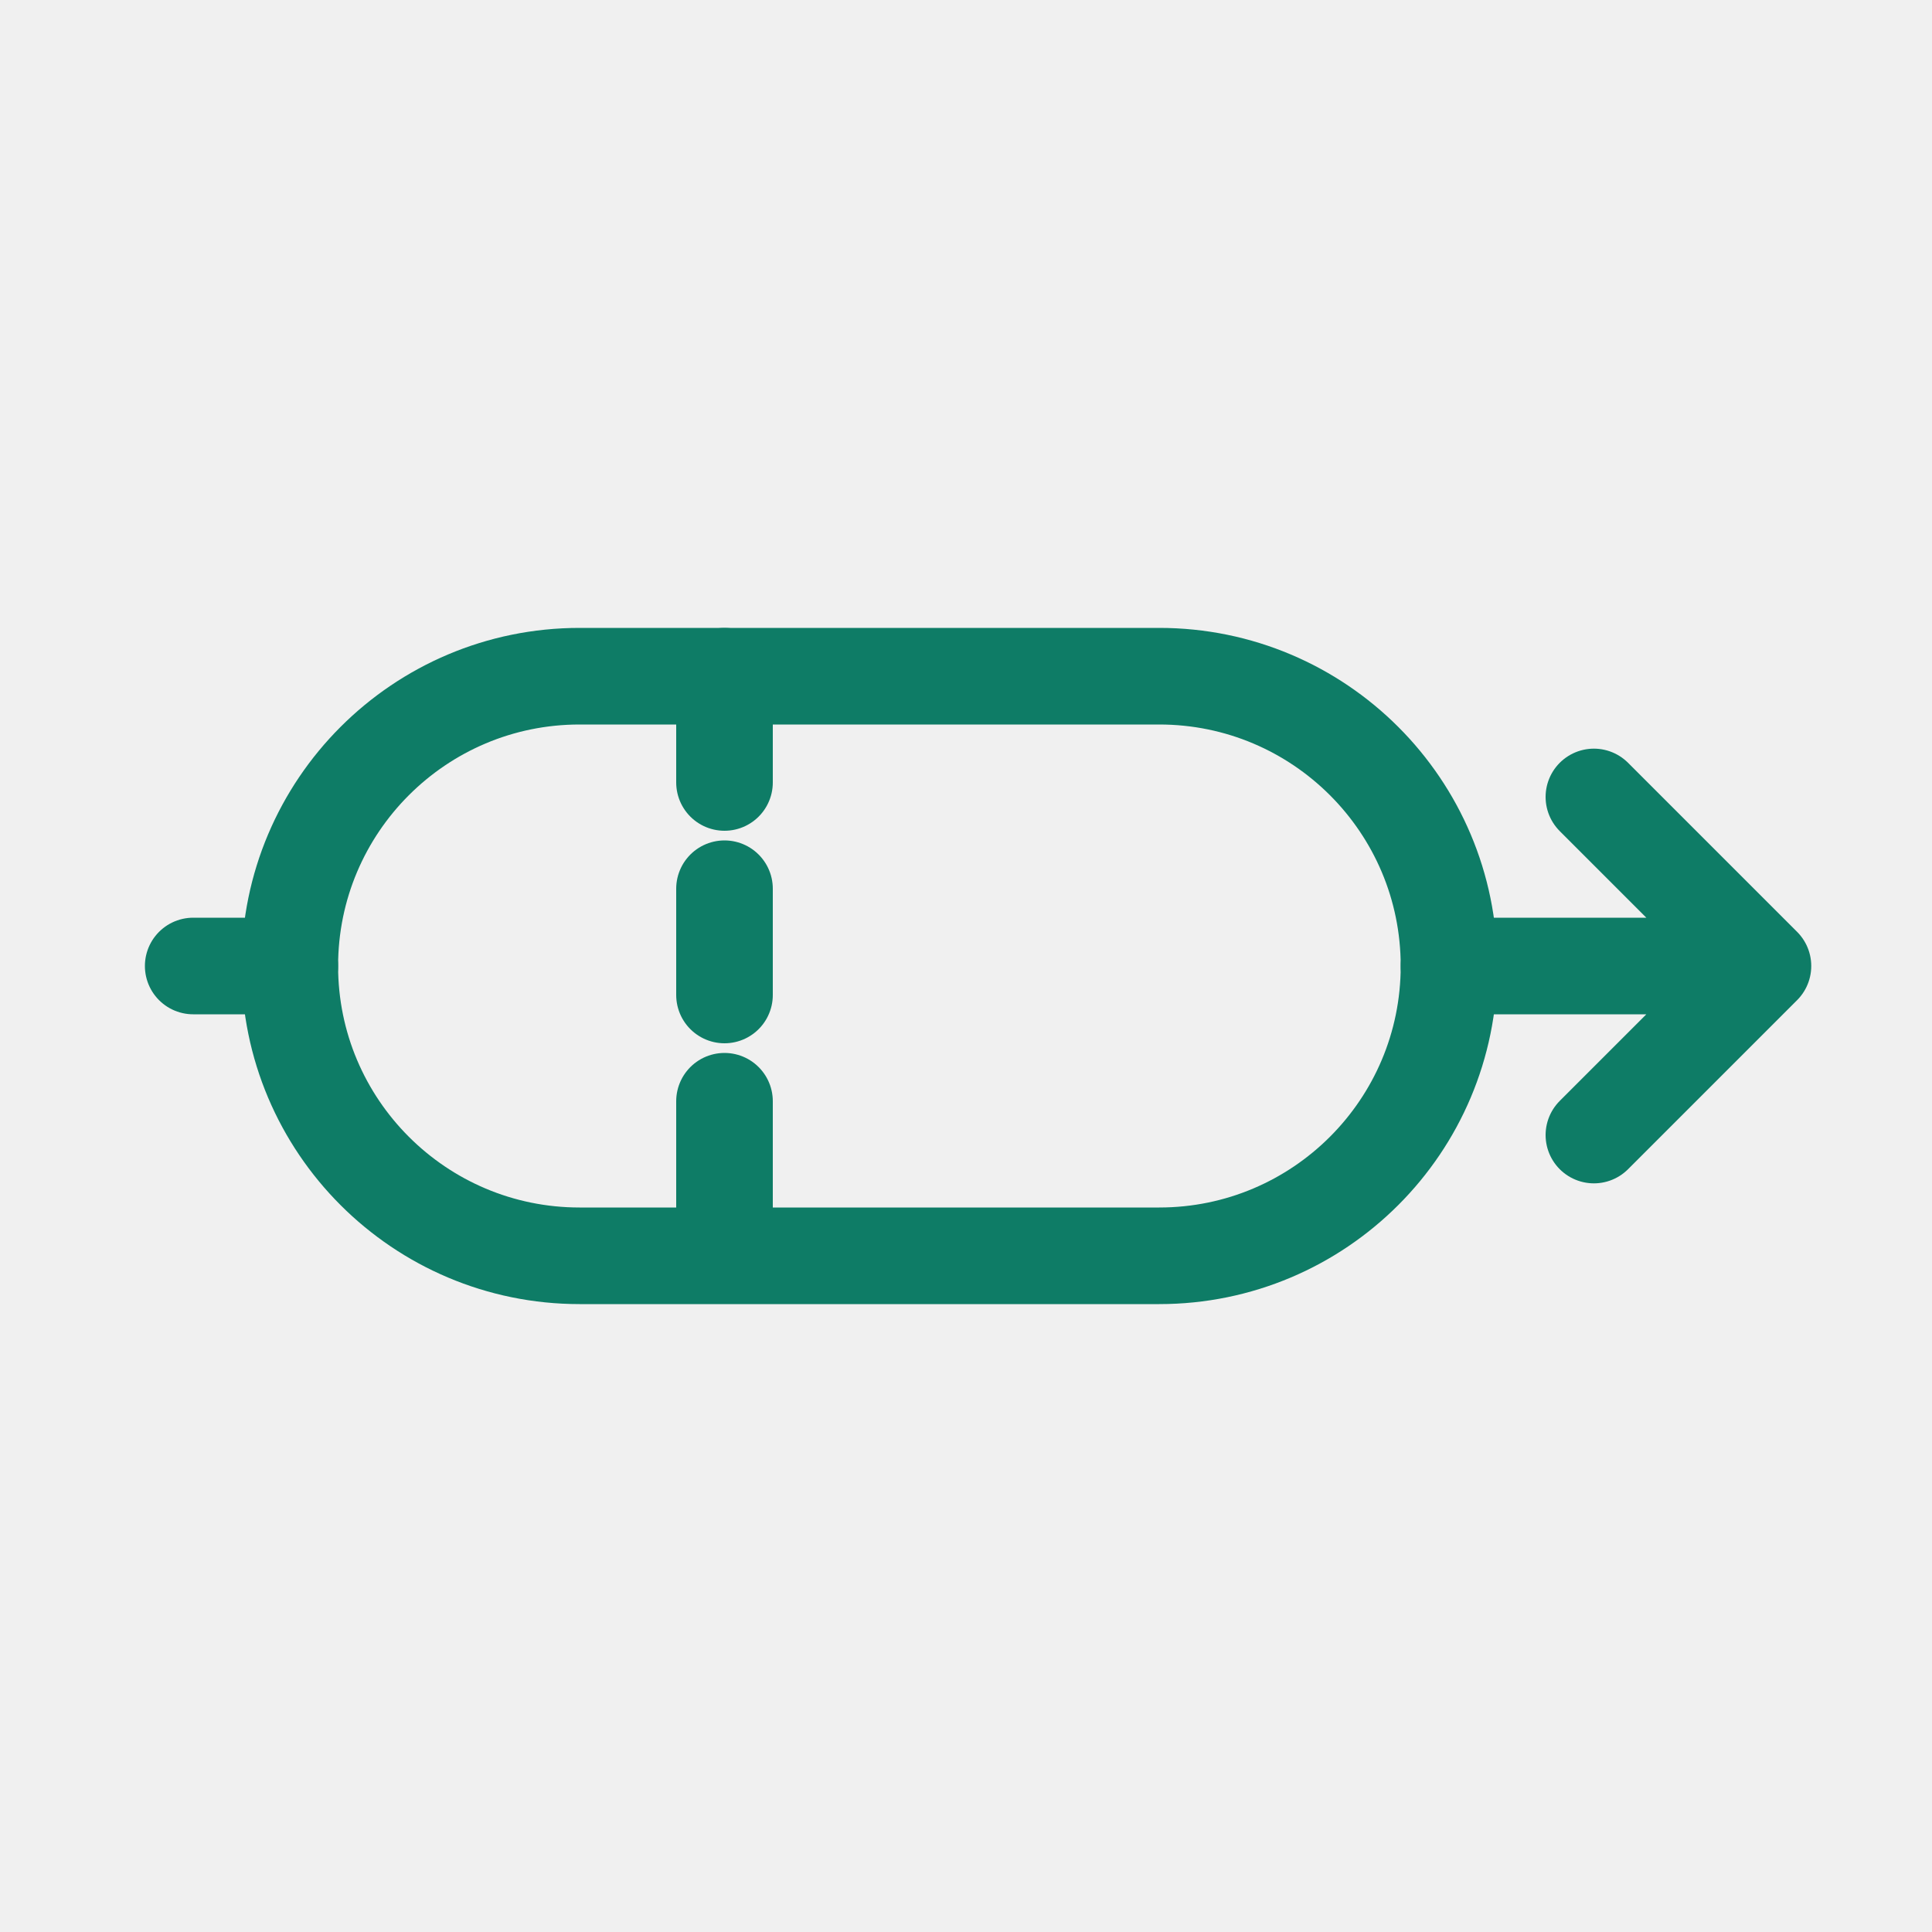
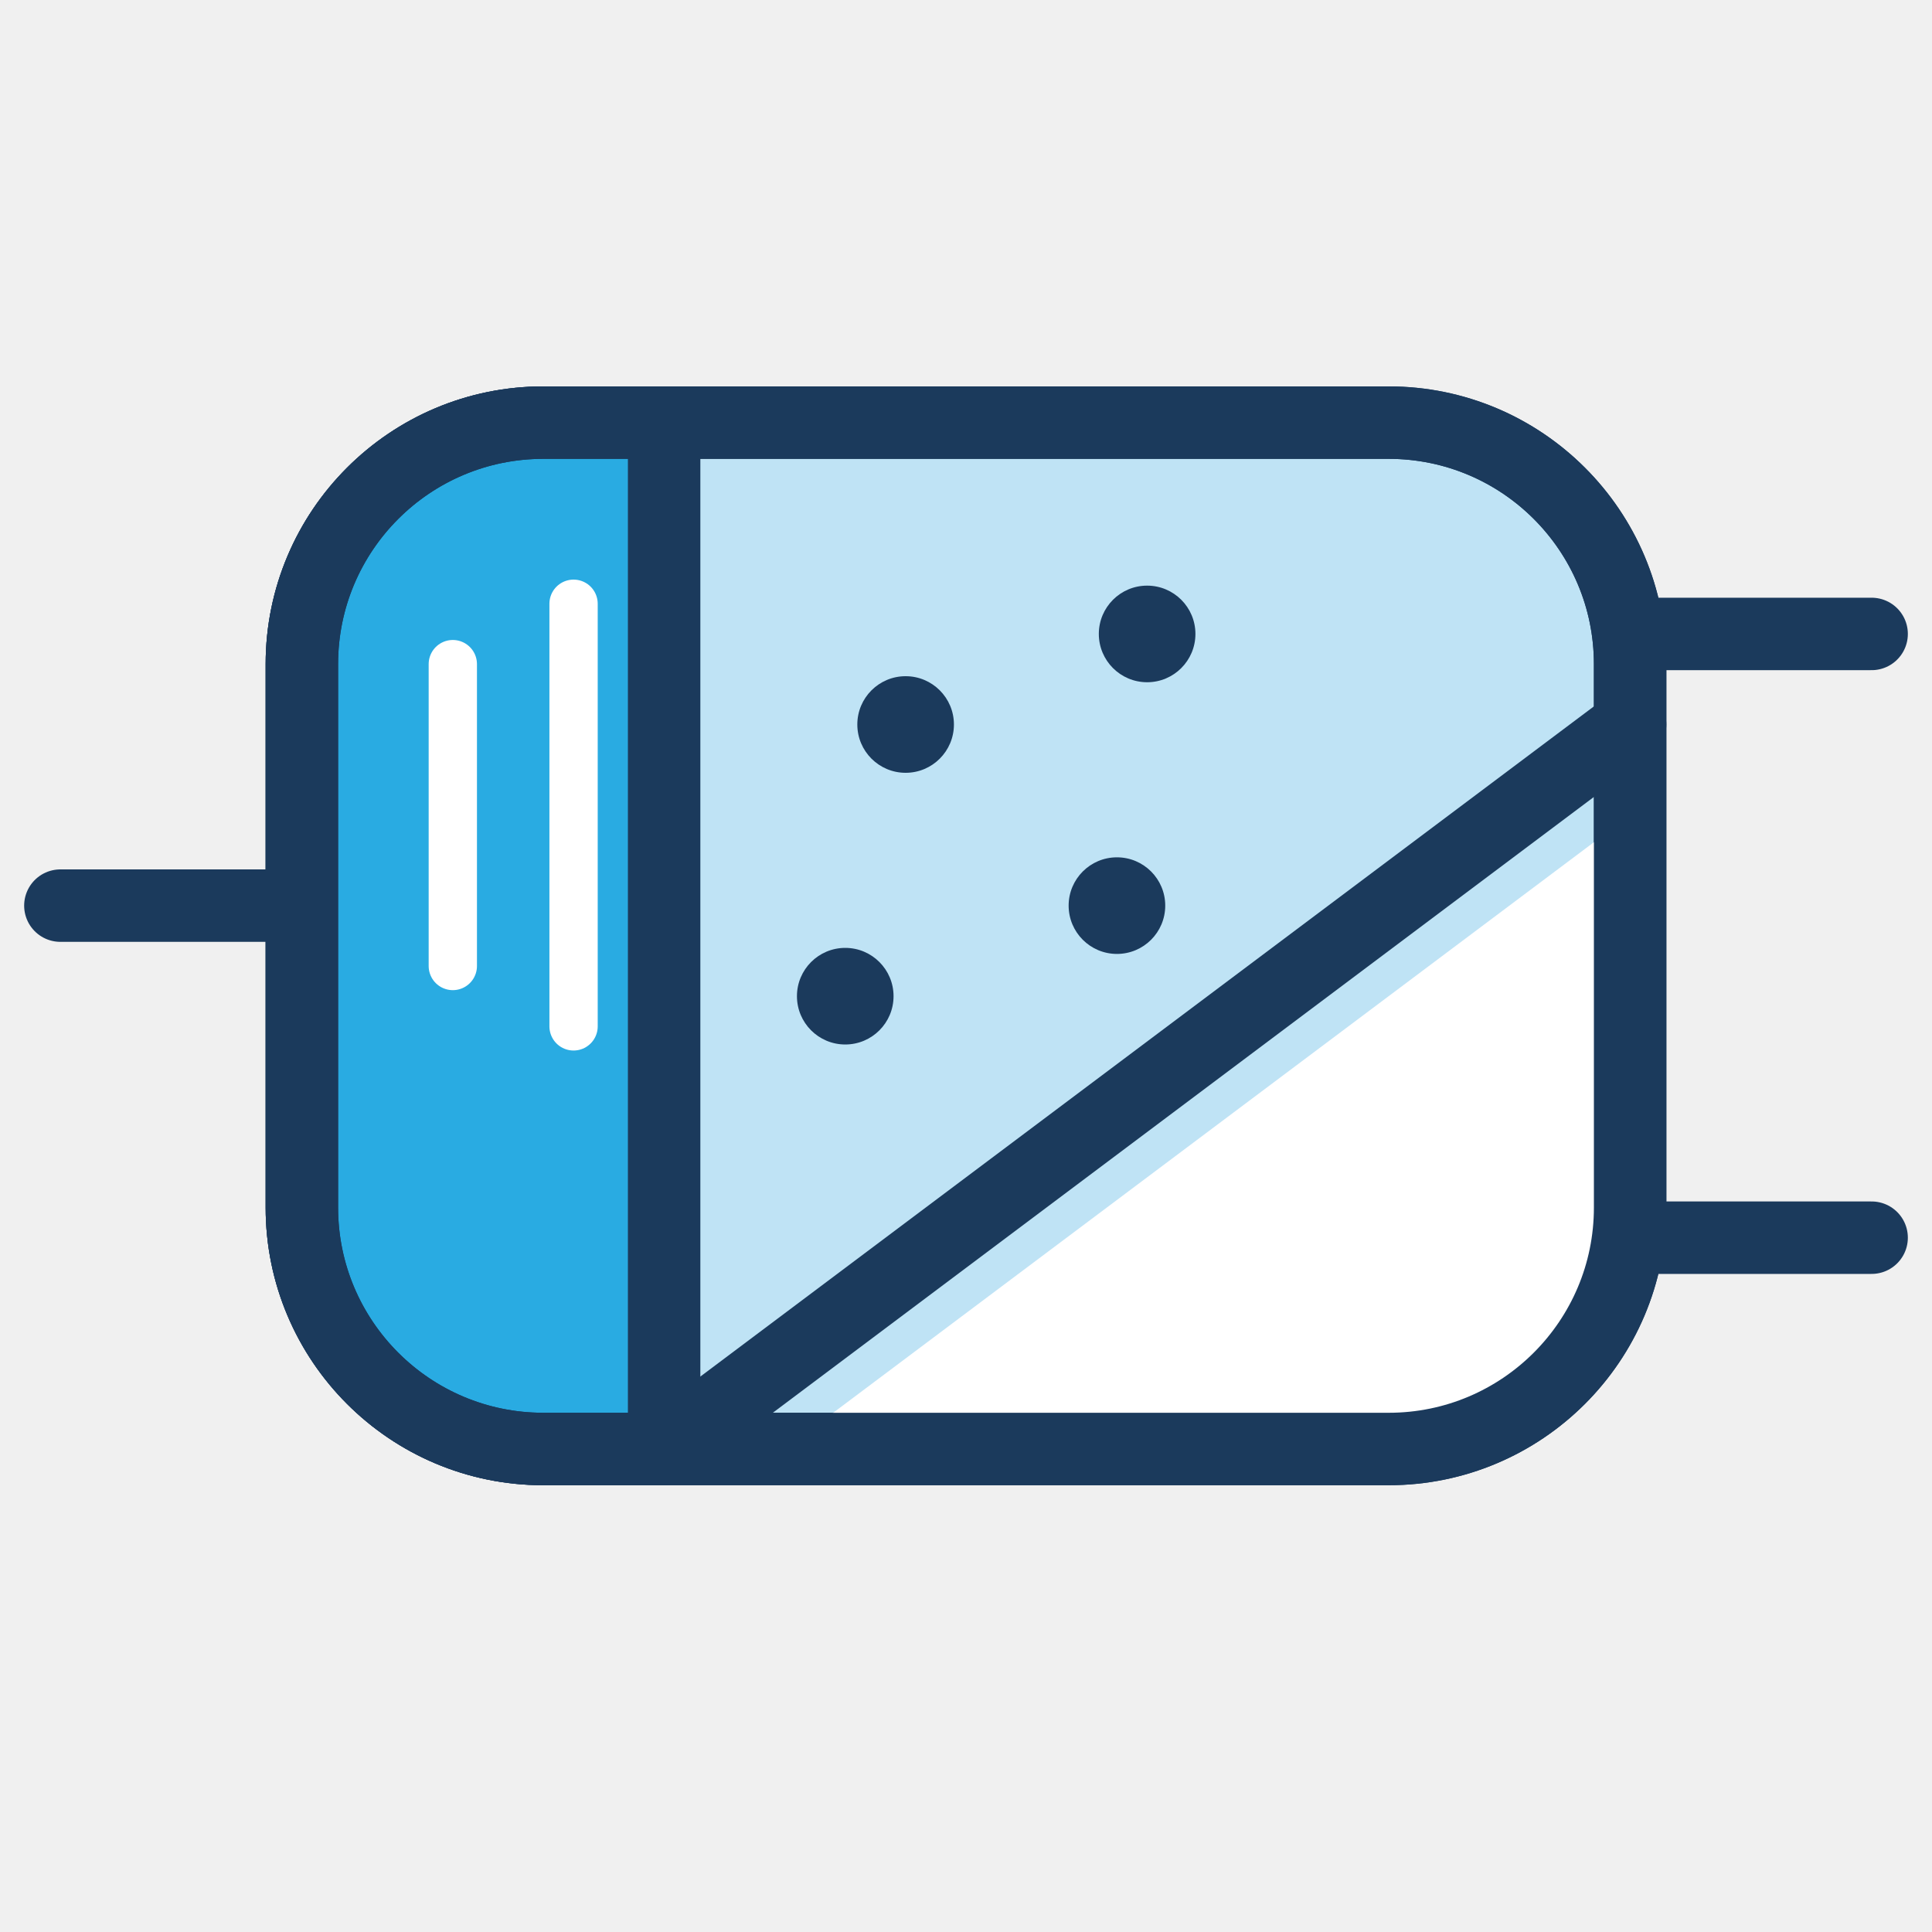
- <svg xmlns="http://www.w3.org/2000/svg" viewBox="0 0 40 40" fill="none" stroke="#0E7C66" stroke-width="2" stroke-linecap="round" stroke-linejoin="round">
-   <rect x="6" y="14" width="24" height="12" rx="6" />
-   <line x1="15" y1="14" x2="15" y2="26" stroke-dasharray="2.2 2.2" />
-   <path d="M30 20h6M33 16.5l3.5 3.5-3.5 3.5" />
-   <path d="M4 20h2" />
+ <svg xmlns="http://www.w3.org/2000/svg" viewBox="0 0 64 64">
+   <g stroke="#1B3A5C" stroke-width="2.4" stroke-linejoin="round" stroke-linecap="round">
+     <path d="M2 30 H10" fill="none" />
+     <path d="M54 21 H62" fill="none" />
+     <path d="M54 41 H62" fill="none" />
+     <rect x="10" y="14" width="44" height="34" rx="8" fill="#BFE3F5" />
+     <path d="M26 48 L54 27 v13 a8 8 0 0 1 -8 8 z" fill="#FFFFFF" stroke="none" />
+     <path d="M10 22 a8 8 0 0 1 8-8 h4 v34 h-4 a8 8 0 0 1 -8-8 z" fill="#29ABE2" />
+     <path d="M22 48 L54 24" fill="none" />
+     <rect x="10" y="14" width="44" height="34" rx="8" fill="none" />
+   </g>
+   <g fill="#1B3A5C">
+     <circle cx="30" cy="24" r="1.6" />
+     <circle cx="38" cy="21" r="1.6" />
+     <circle cx="28" cy="33" r="1.6" />
+     <circle cx="37" cy="30" r="1.6" />
+   </g>
+   <g stroke="#FFFFFF" stroke-width="1.6" stroke-linecap="round" fill="none">
+     <path d="M15 22 v10" />
+     <path d="M19 20 v14" />
+   </g>
</svg>
